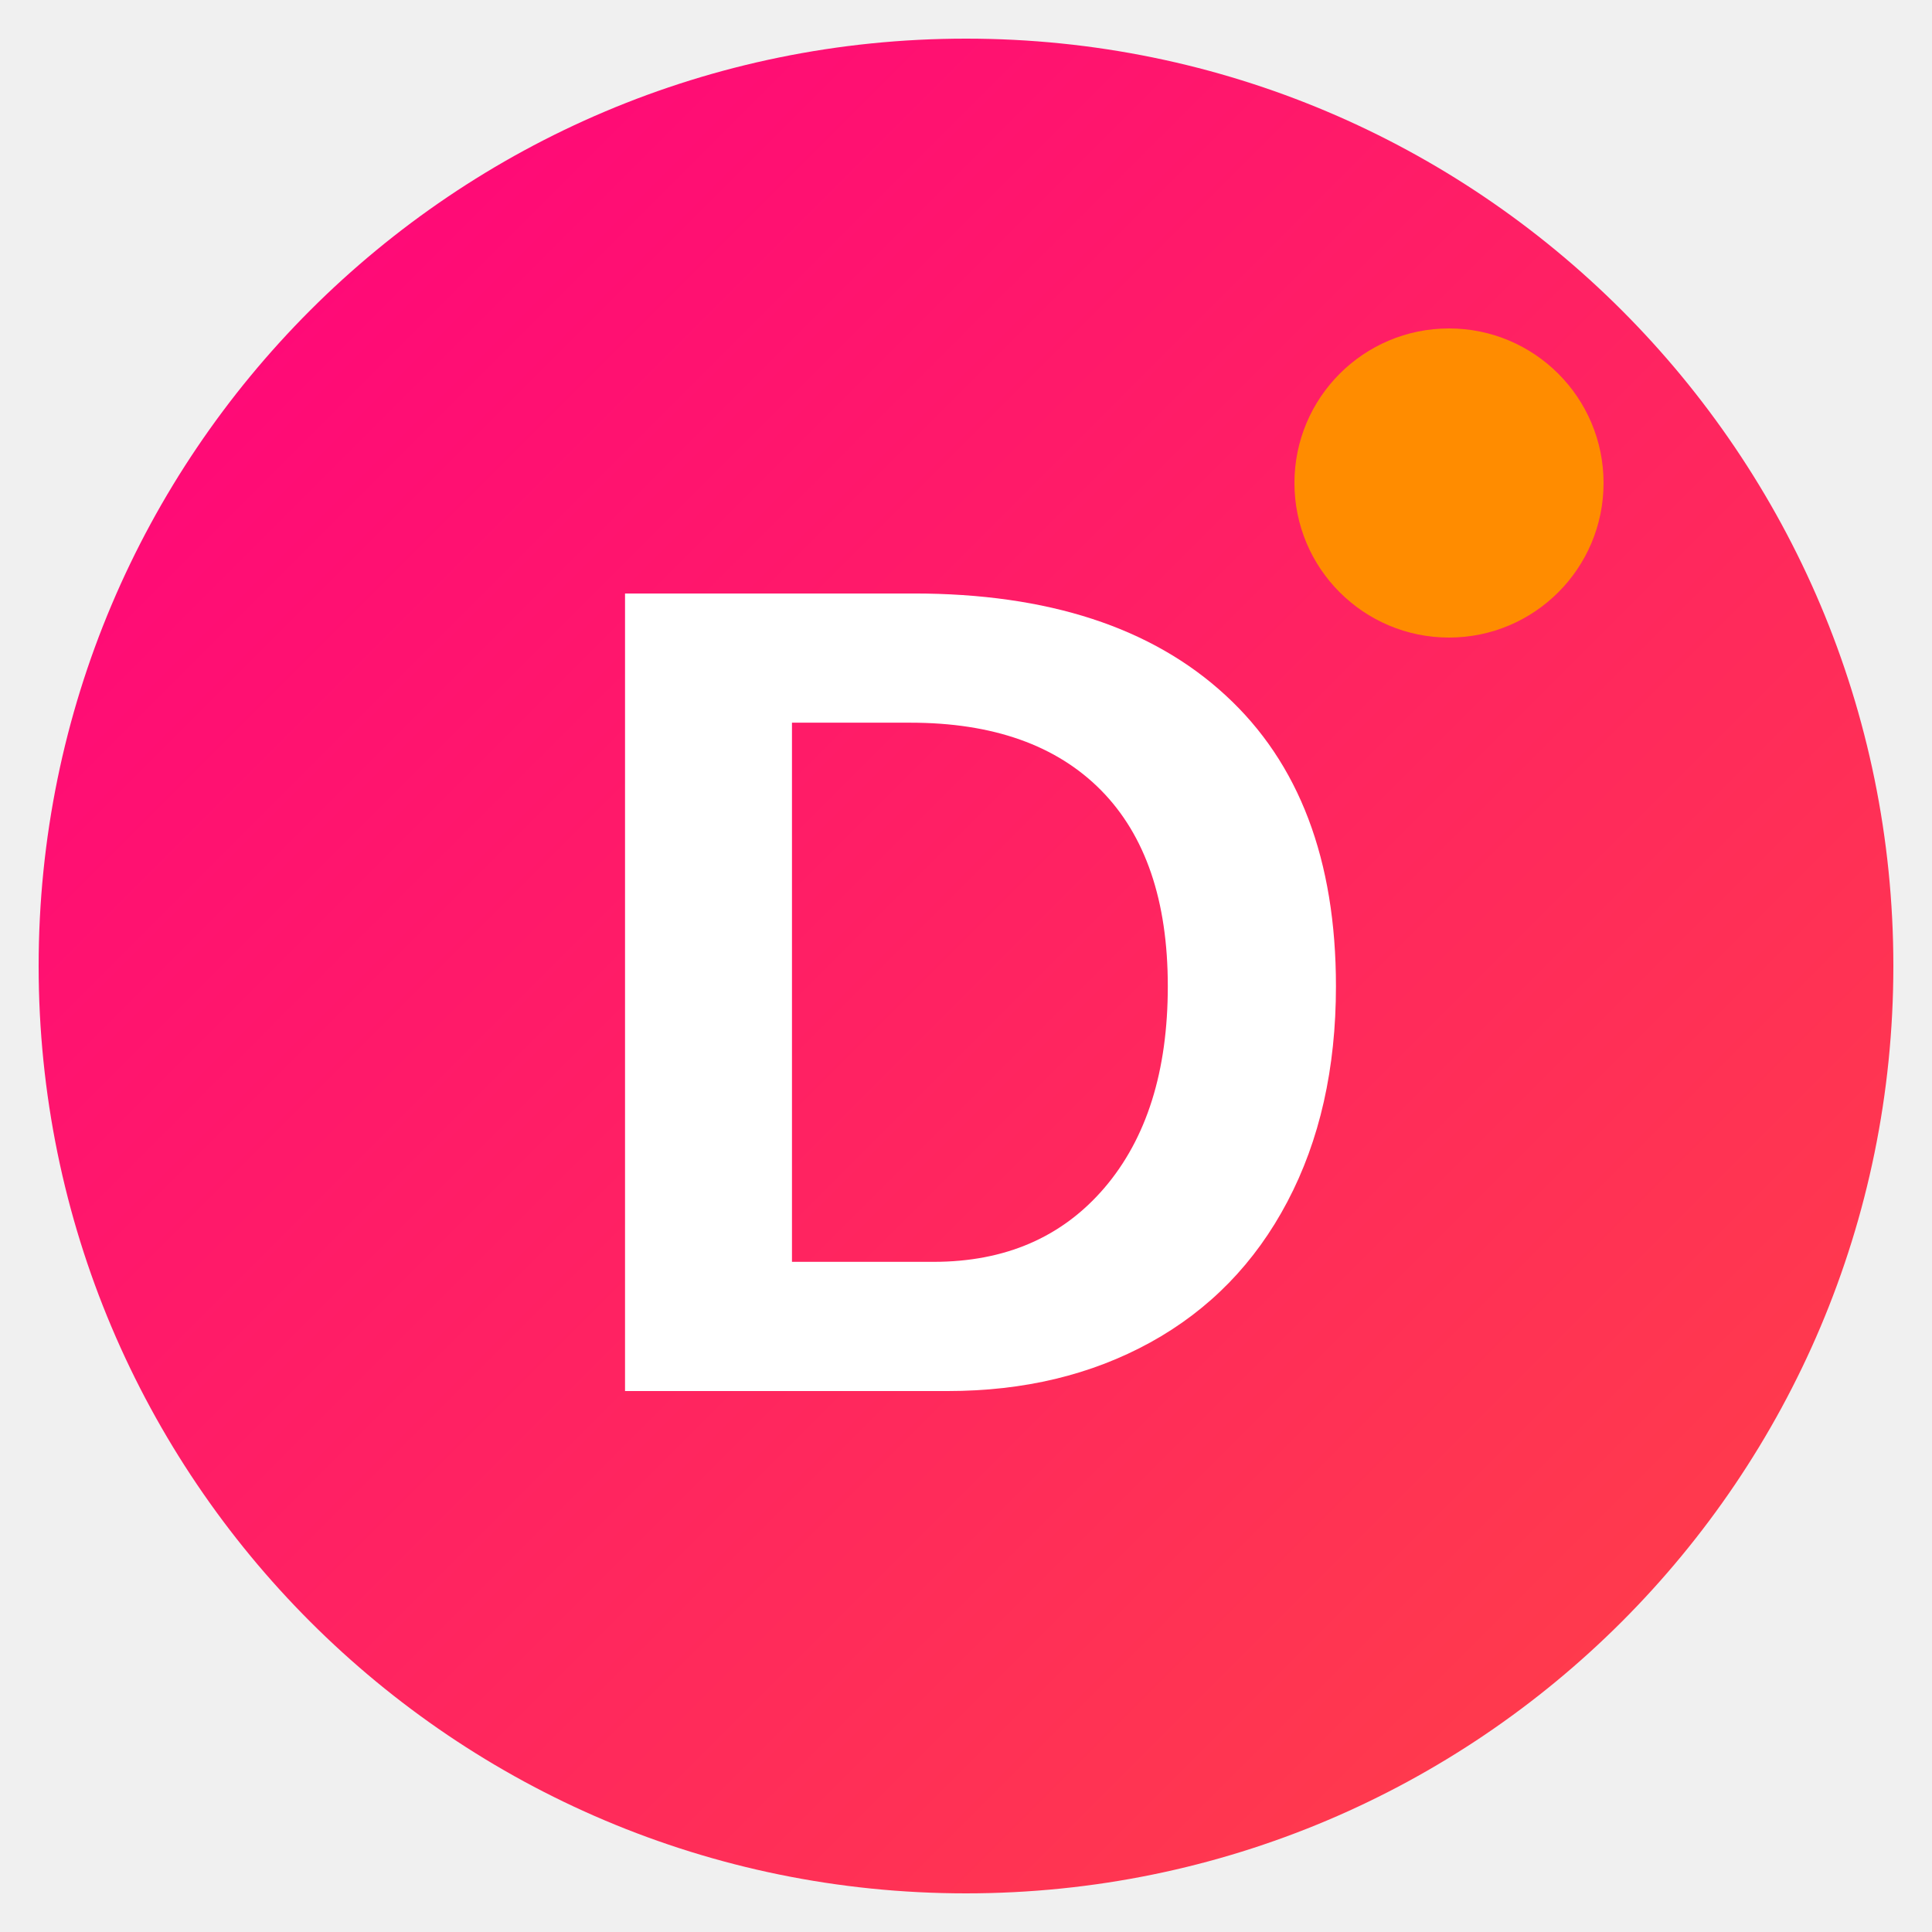
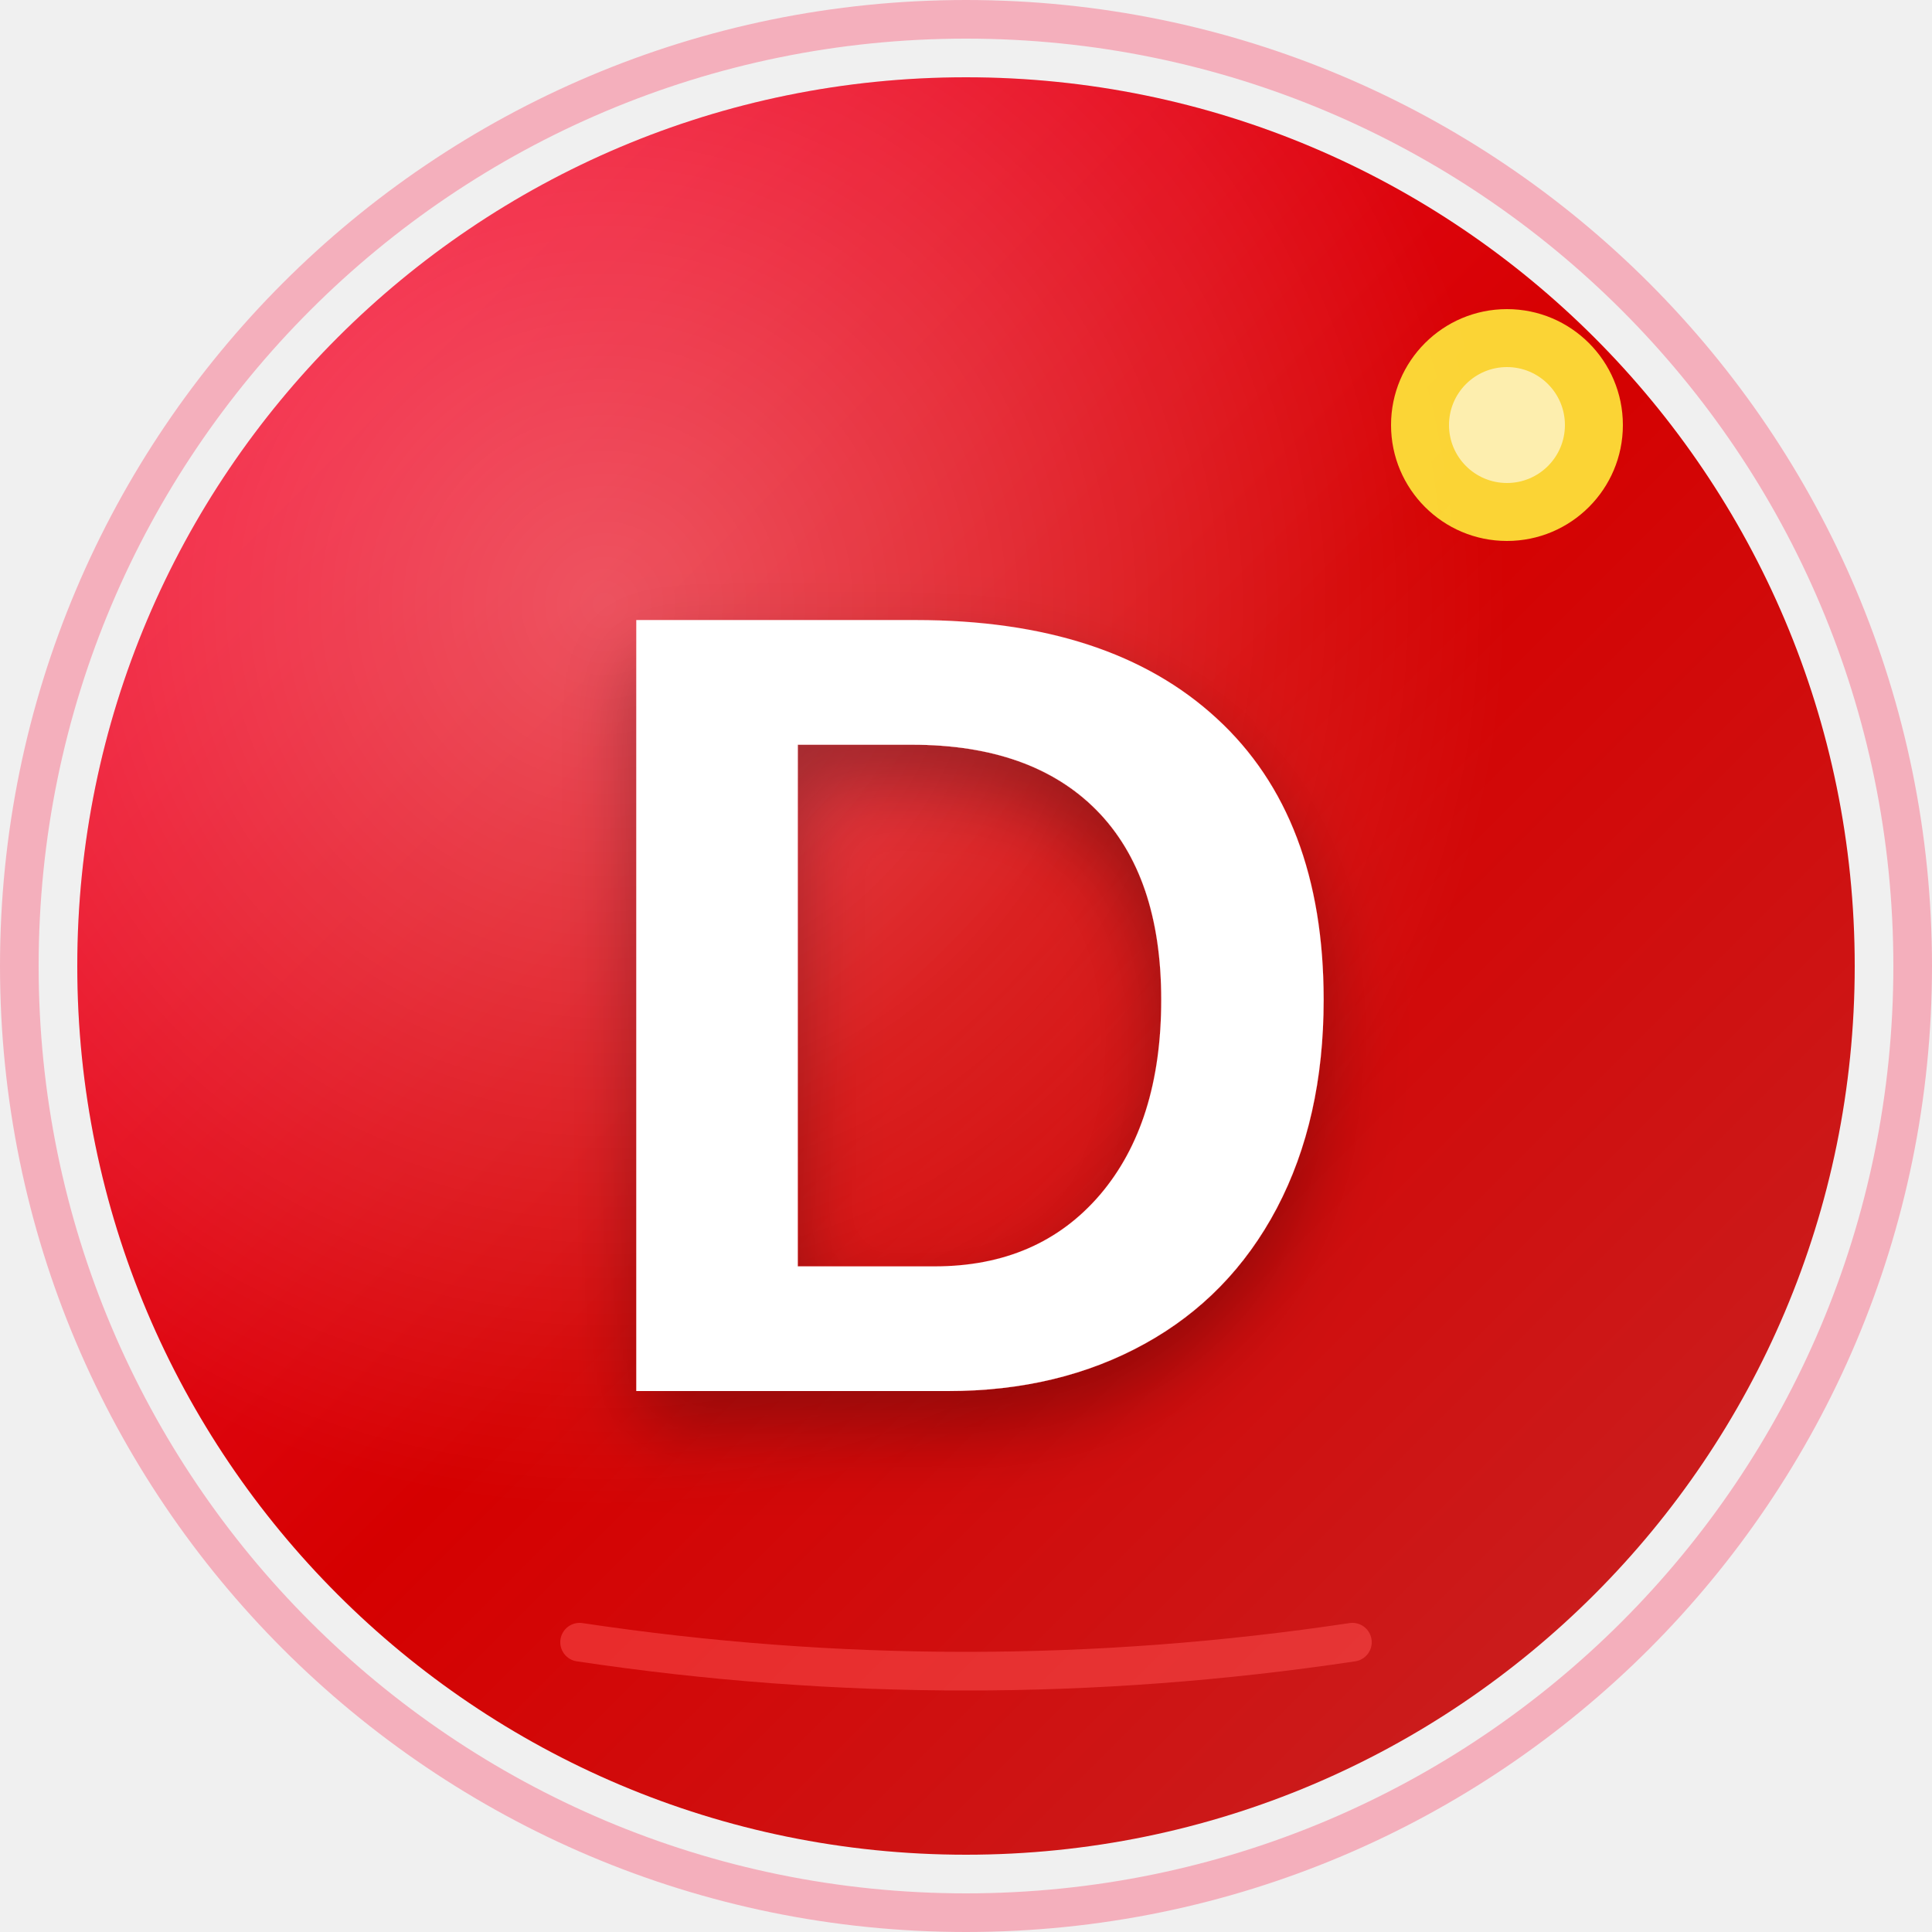
<svg xmlns="http://www.w3.org/2000/svg" viewBox="0 0 100 100">
  <defs>
    <linearGradient id="redGradient" x1="0%" y1="0%" x2="100%" y2="100%">
-       <stop offset="0%" style="stop-color:#ff0080;stop-opacity:1" />
-       <stop offset="100%" style="stop-color:#ff4444;stop-opacity:1" />
+       <stop offset="0%" style="stop-color:#ff1744;stop-opacity:1" />
+       <stop offset="50%" style="stop-color:#d50000;stop-opacity:1" />
+       <stop offset="100%" style="stop-color:#c62828;stop-opacity:1" />
    </linearGradient>
+     <radialGradient id="shine" cx="30%" cy="30%">
+       <stop offset="0%" style="stop-color:#ffffff;stop-opacity:0.3" />
+       <stop offset="100%" style="stop-color:#ffffff;stop-opacity:0" />
+     </radialGradient>
+     <filter id="shadow" x="-50%" y="-50%" width="200%" height="200%">
+       <feGaussianBlur in="SourceAlpha" stdDeviation="2" />
+       <feOffset dx="0" dy="2" result="offsetblur" />
+       <feComponentTransfer>
+         <feFuncA type="linear" slope="0.3" />
+       </feComponentTransfer>
+       <feMerge>
+         <feMergeNode />
+         <feMergeNode in="SourceGraphic" />
+       </feMerge>
+     </filter>
  </defs>
-   <circle cx="50" cy="50" r="48" fill="url(#redGradient)" />
-   <text x="50" y="72" font-family="Arial, sans-serif" font-size="60" font-weight="bold" fill="white" text-anchor="middle">D</text>
-   <circle cx="75" cy="25" r="8" fill="#ff8c00" />
+   <circle cx="50" cy="50" r="49" fill="none" stroke="#ff1744" stroke-width="2" opacity="0.3" />
+   <circle cx="50" cy="50" r="46" fill="url(#redGradient)" />
+   <circle cx="50" cy="50" r="46" fill="url(#shine)" />
+   <text x="50" y="72" font-family="'Segoe UI', Arial, sans-serif" font-size="58" font-weight="900" fill="white" text-anchor="middle" filter="url(#shadow)" style="letter-spacing: -2px;">D</text>
+   <circle cx="78" cy="22" r="6" fill="#ffeb3b" opacity="0.9" />
+   <circle cx="78" cy="22" r="3" fill="#fff" opacity="0.6" />
+   <path d="M 30 85 Q 50 88 70 85" stroke="#ff5252" stroke-width="2" fill="none" opacity="0.5" stroke-linecap="round" />
</svg>
